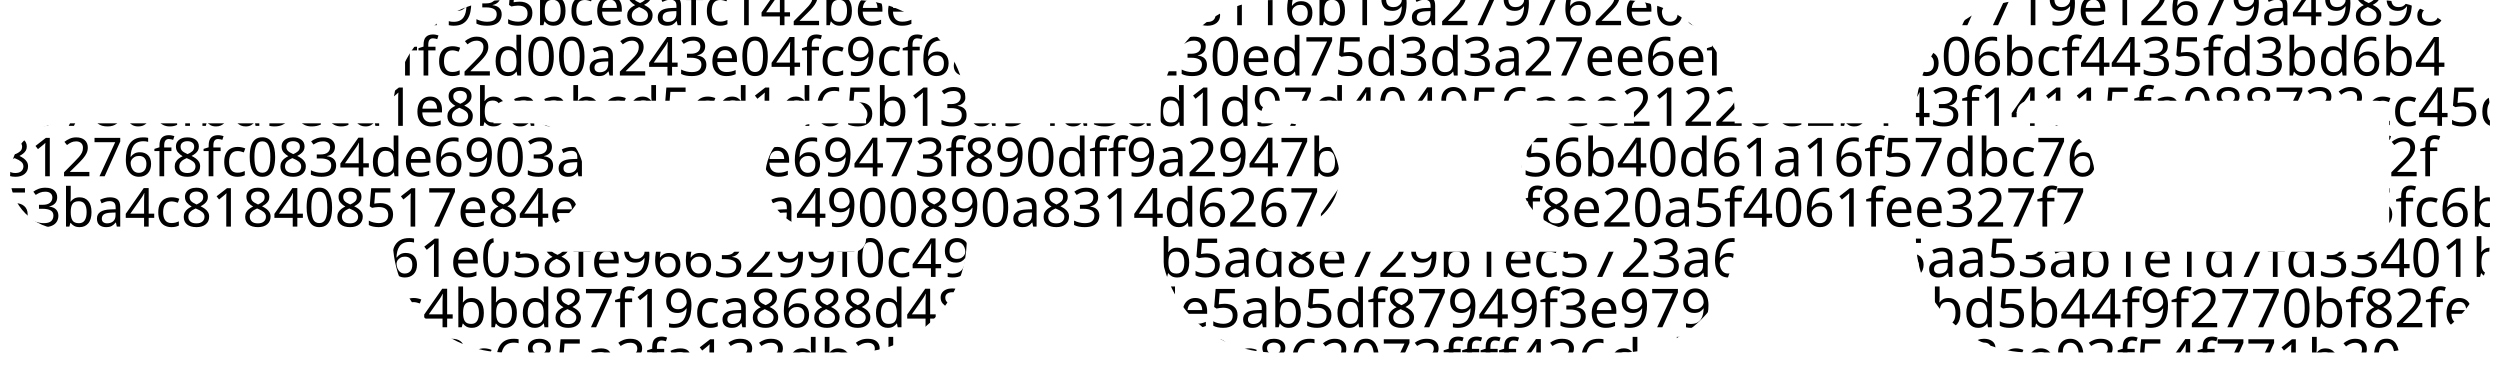
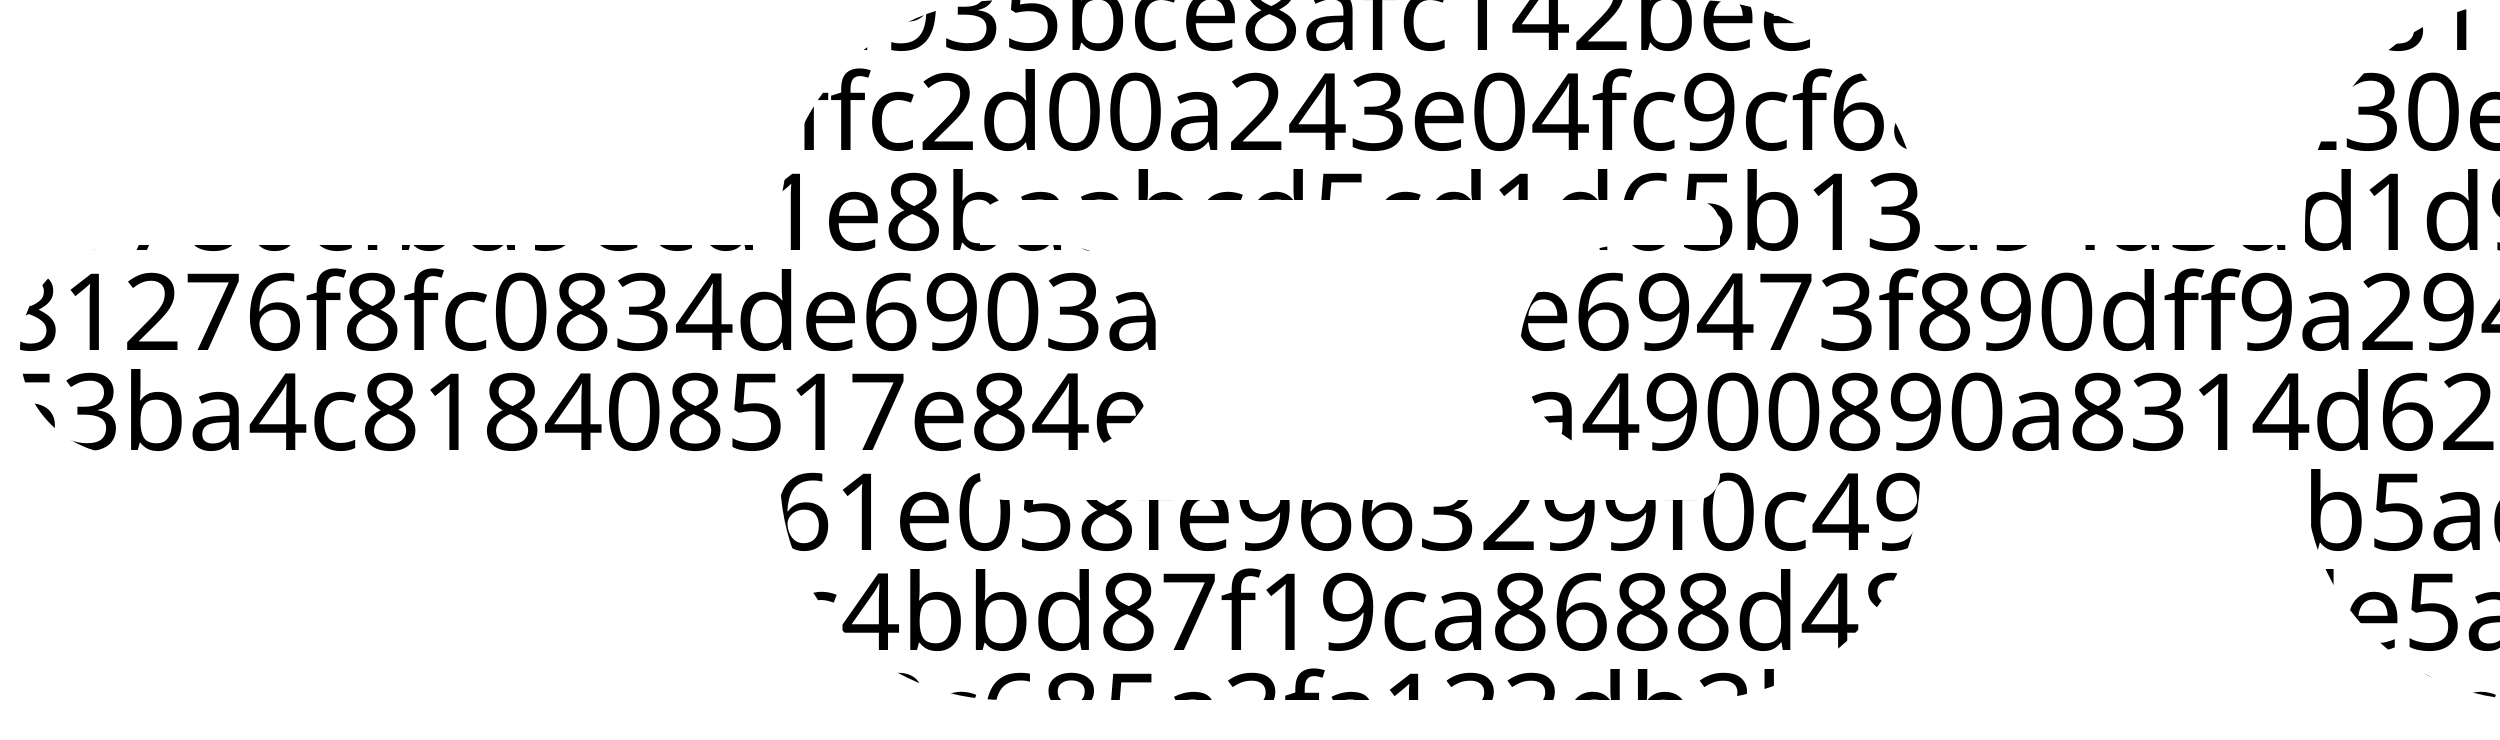
- <svg xmlns="http://www.w3.org/2000/svg" width="993" height="148" viewBox="0 0 993 148" fill="none">
+ <svg xmlns="http://www.w3.org/2000/svg" width="500" height="148" viewBox="0 0 500 148" fill="none">
  <mask id="mask0" mask-type="alpha" maskUnits="userSpaceOnUse" x="4" y="0" width="985" height="140">
    <path fill-rule="evenodd" clip-rule="evenodd" d="M156 45C156 20.147 176.147 0 201 0H339C363.853 0 384 20.147 384 45V95C384 119.853 363.853 140 339 140H201C176.147 140 156 119.853 156 95V45ZM201 40C198.239 40 196 42.239 196 45V95C196 97.761 198.239 100 201 100H339C341.761 100 344 97.761 344 95V45C344 42.239 341.761 40 339 40H201Z" fill="#C4C4C4" />
    <path d="M4 70C4 58.402 13.402 49 25 49H211C222.598 49 232 58.402 232 70C232 81.598 222.598 91 211 91H25C13.402 91 4 81.598 4 70Z" fill="#C4C4C4" />
    <path fill-rule="evenodd" clip-rule="evenodd" d="M461 45C461 20.147 481.147 0 506 0H644C668.853 0 689 20.147 689 45V95C689 119.853 668.853 140 644 140H506C481.147 140 461 119.853 461 95V45ZM506 40C503.239 40 501 42.239 501 45V95C501 97.761 503.239 100 506 100H644C646.761 100 649 97.761 649 95V45C649 42.239 646.761 40 644 40H506Z" fill="#C4C4C4" />
    <path d="M304 70C304 58.402 313.402 49 325 49H511C522.598 49 532 58.402 532 70C532 81.598 522.598 91 511 91H325C313.402 91 304 81.598 304 70Z" fill="#C4C4C4" />
-     <path fill-rule="evenodd" clip-rule="evenodd" d="M761 45C761 20.147 781.147 0 806 0H944C968.853 0 989 20.147 989 45V95C989 119.853 968.853 140 944 140H806C781.147 140 761 119.853 761 95V45ZM806 40C803.239 40 801 42.239 801 45V95C801 97.761 803.239 100 806 100H944C946.761 100 949 97.761 949 95V45C949 42.239 946.761 40 944 40H806Z" fill="#C4C4C4" />
-     <path d="M604 70C604 58.402 613.402 49 625 49H811C822.598 49 832 58.402 832 70C832 81.598 822.598 91 811 91H625C613.402 91 604 81.598 604 70Z" fill="#C4C4C4" />
  </mask>
  <g mask="url(#mask0)">
    <text x="0" y="10" fill="black" style="font-family:sans-serif;font-size:16pt">
            95bf3cb419742c4935bce8afc142beee1a8a8a4b8116b19a279762e6add4fab977719e12679a498989f9
        </text>
    <text x="0" y="30" fill="black" style="font-family:sans-serif;font-size:16pt">
            8ea2812c2e1ff5ffc2d00a243e04fc9cf680ec55f230ed75d3d3a27ee6efe1e78d606bcf4435fd3bd6b4
        </text>
    <text x="0" y="50" fill="black" style="font-family:sans-serif;font-size:16pt">
            19780cfbd9ecd1e8baabcd5cd1d65b13a94a3dd1d97d404956aee21226e2b143f14115fa088732cc45df
        </text>
    <text x="0" y="70" fill="black" style="font-family:sans-serif;font-size:16pt">
            81276f8fc0834de6903acffce6ce69473f890dff9a2947b059c1456b40d61a16f57dbc76dc25173eaf2f
        </text>
    <text x="0" y="90" fill="black" style="font-family:sans-serif;font-size:16pt">
            53ba4c818408517e84e970da1a4900890a8314d6267406bcfdf8e20a5f4061fee327f7d817974755fc6b
        </text>
    <text x="0" y="110" fill="black" style="font-family:sans-serif;font-size:16pt">
            a8075faa8bbaa61e058fe9663299f0c491ed468b5ad8e729b1ec5723a689e075aa53ab1e1d7fd33401bc
        </text>
    <text x="0" y="130" fill="black" style="font-family:sans-serif;font-size:16pt">
            ccbda36ee9b0dc4bbd87f19ca8688d487c0cddde5ab5df87949f3e979ab97b24bd5b44f9f2770bf82fe4
        </text>
    <text x="0" y="150" fill="black" style="font-family:sans-serif;font-size:16pt">
            faf3b8a8016815a8c685a3fa133db3b928c60fc099c862073ffff436debcdc99ac368ce93f54f771b20c
        </text>
  </g>
</svg>
